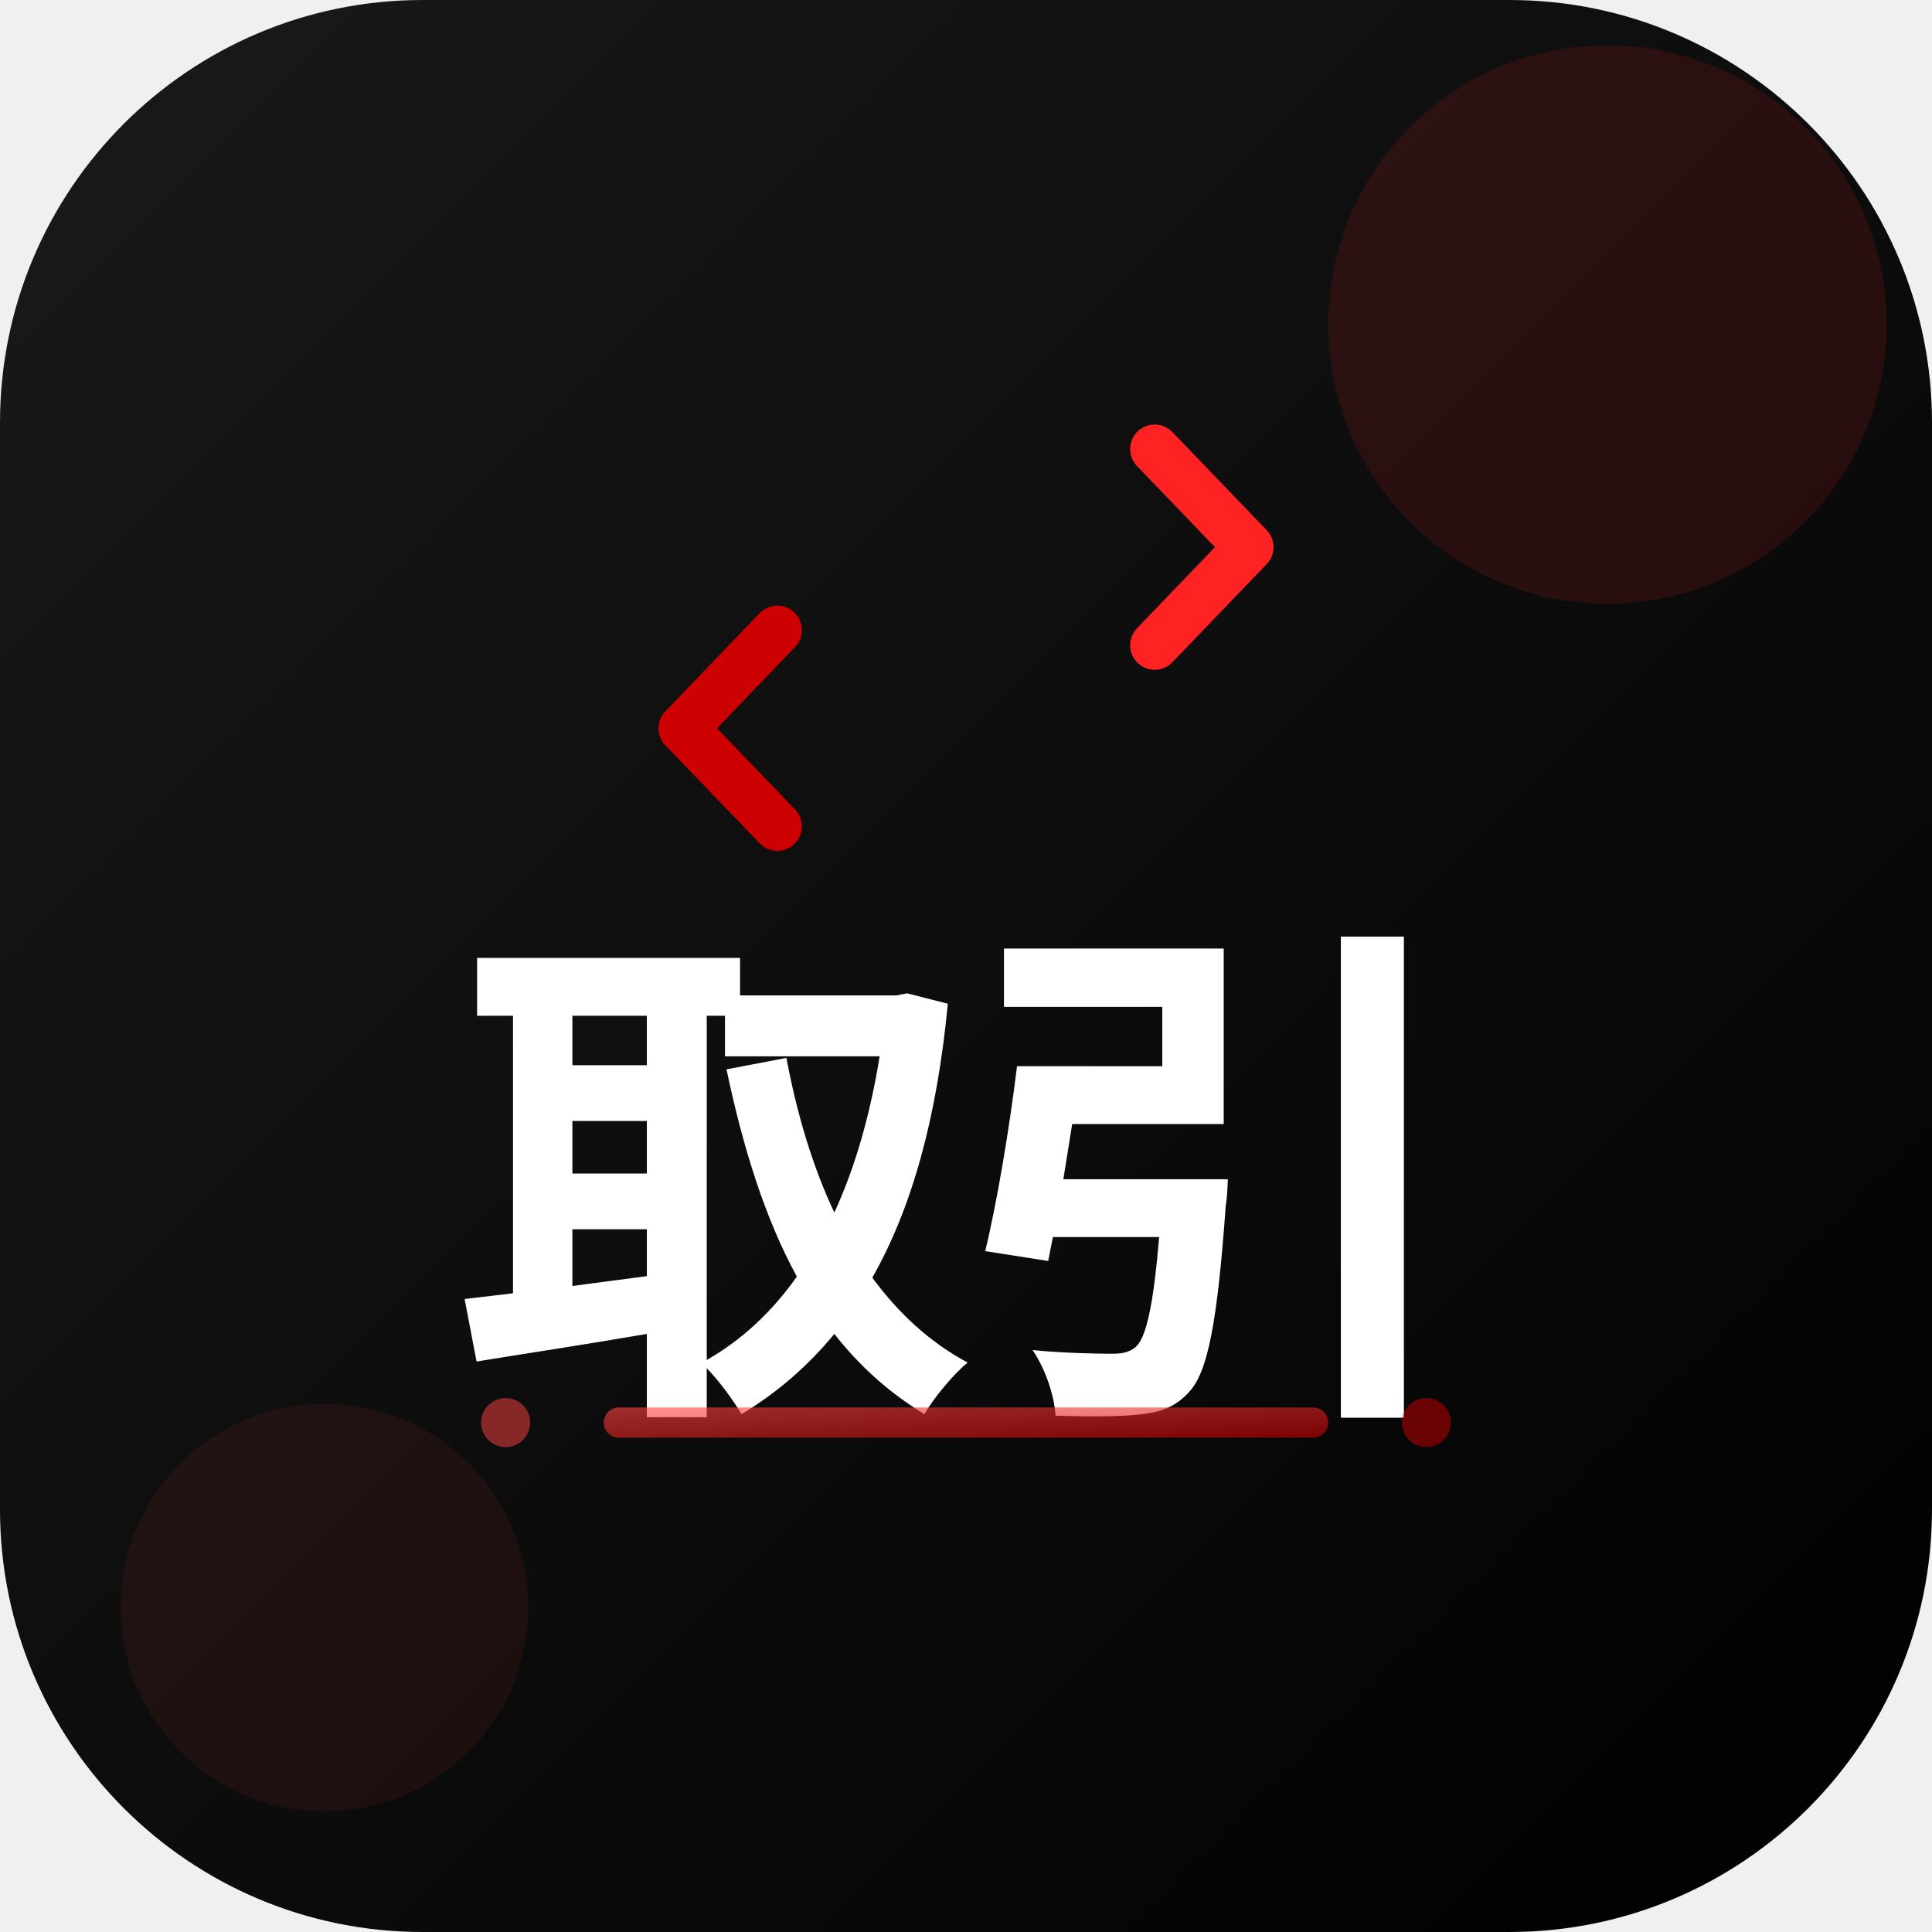
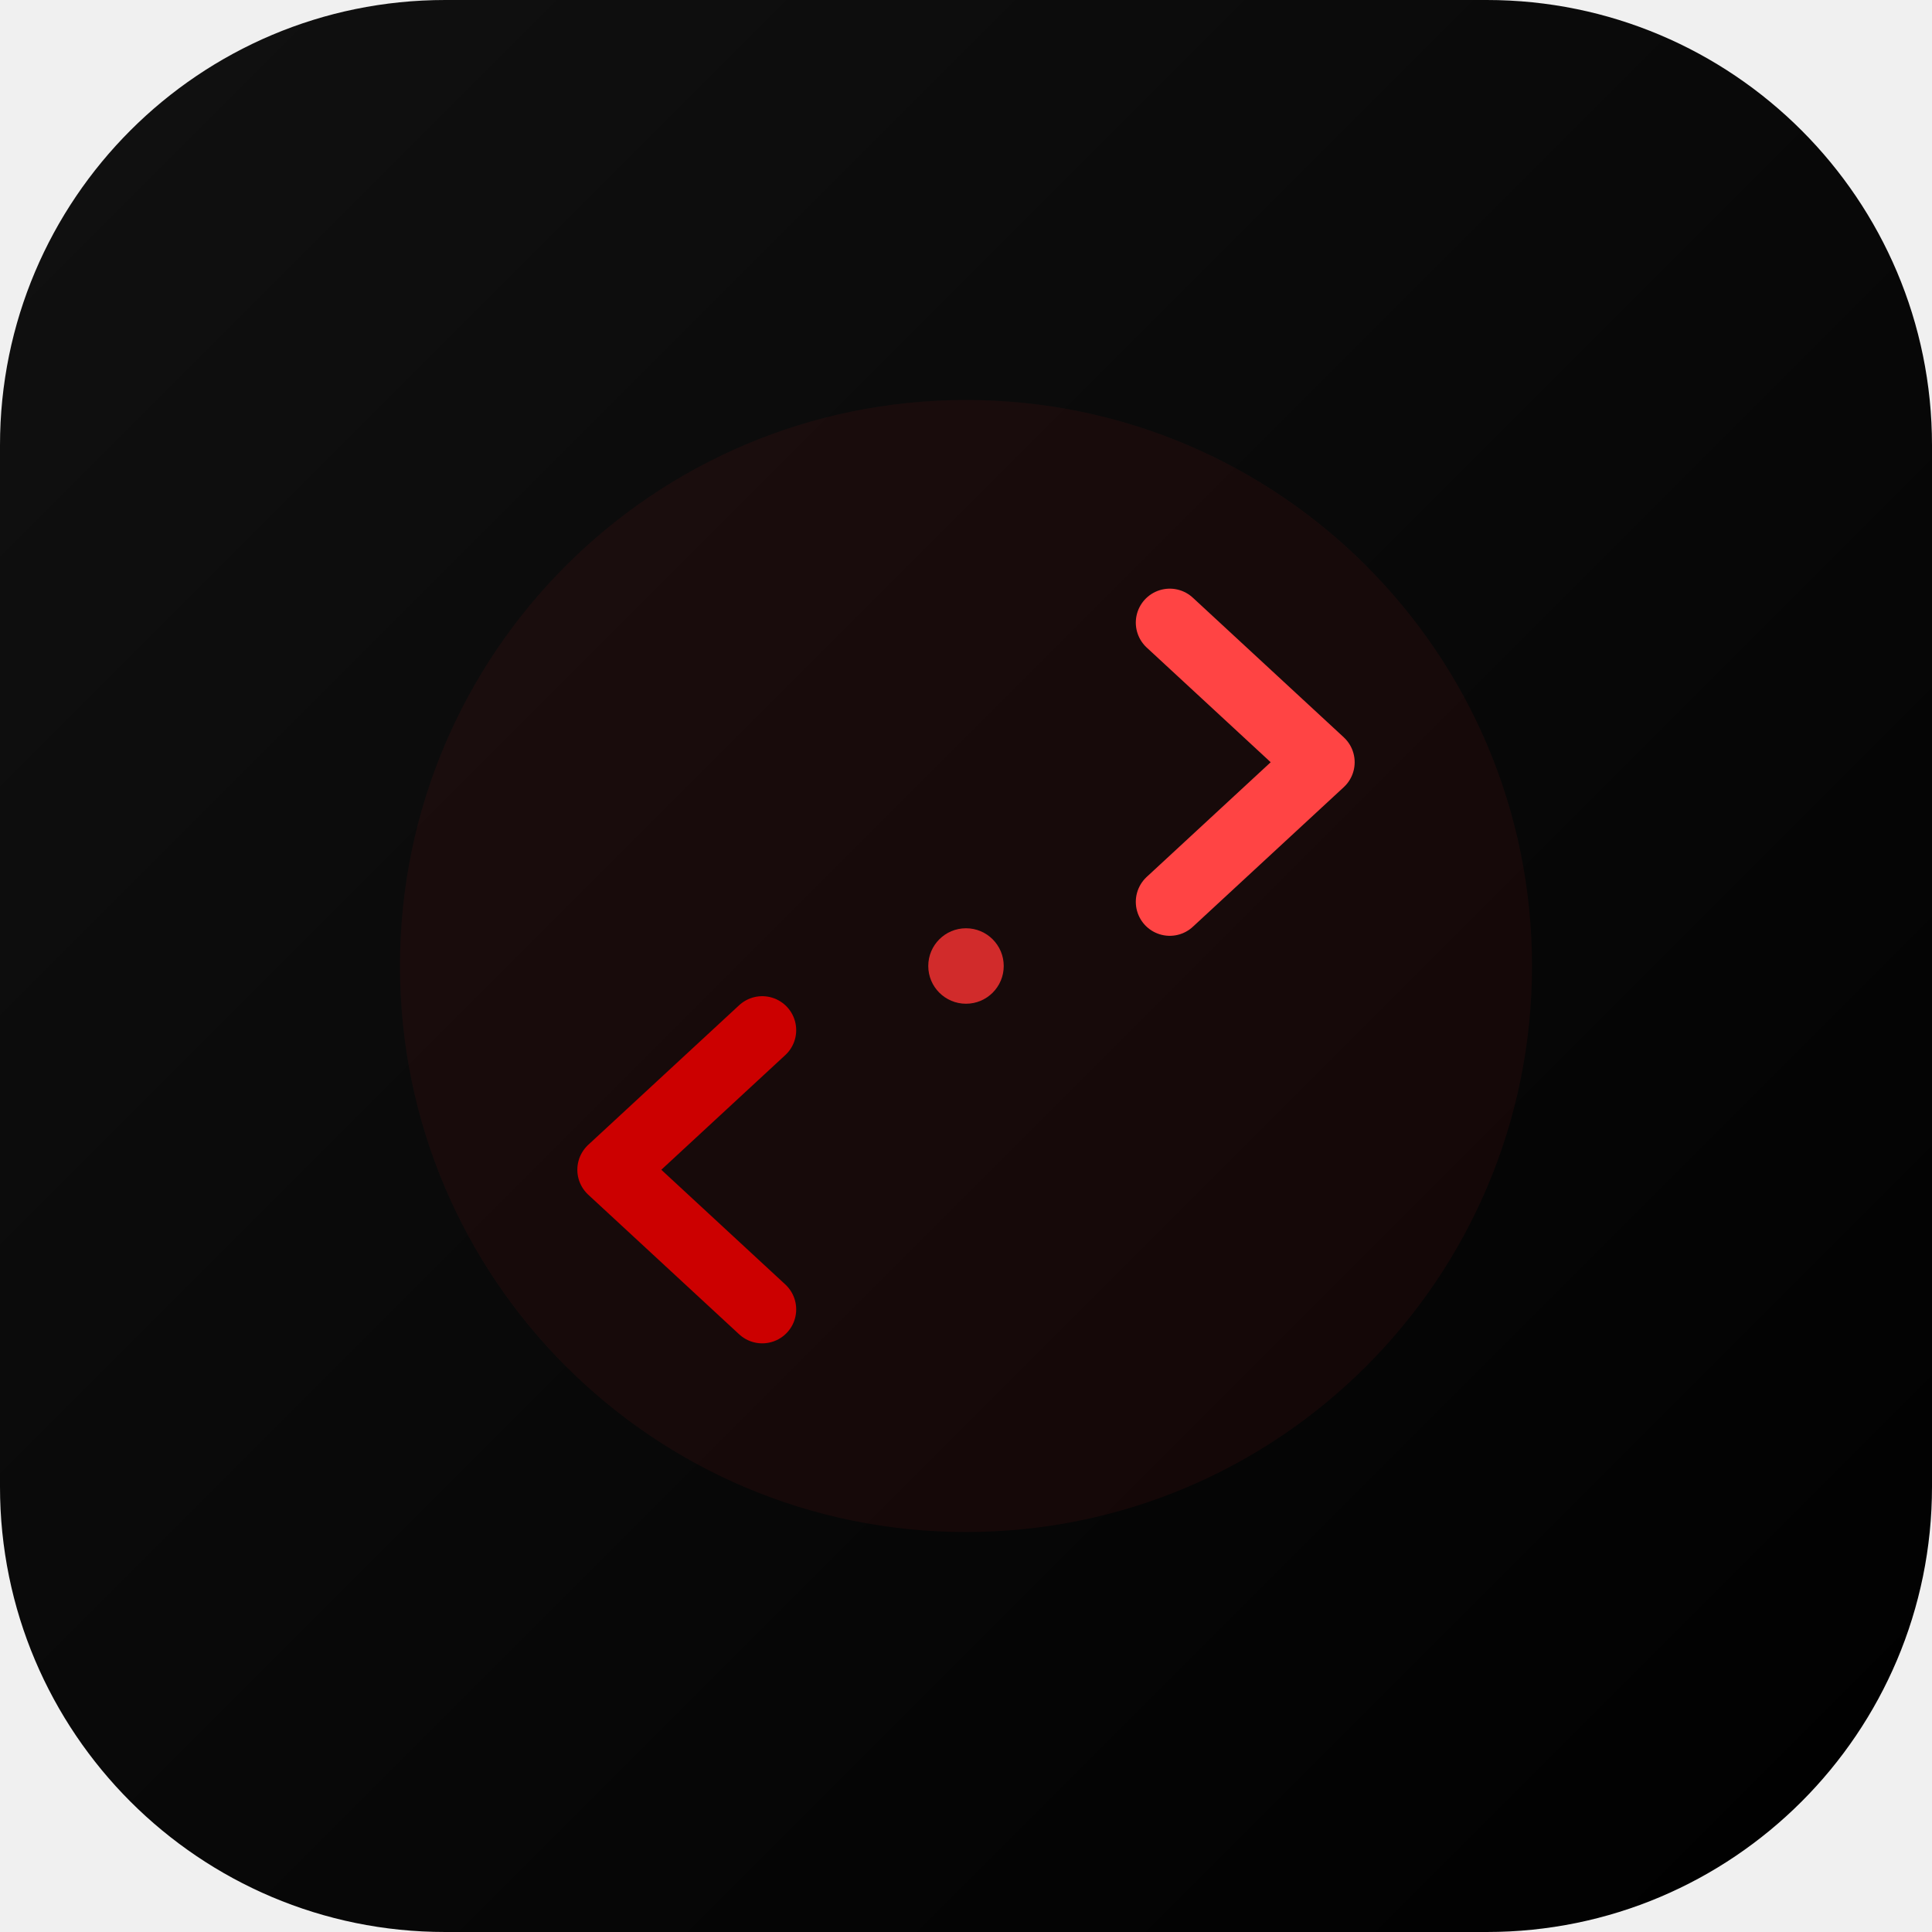
<svg xmlns="http://www.w3.org/2000/svg" width="512" height="512" viewBox="0 0 512 512">
  <defs>
    <linearGradient id="bg" x1="0" y1="0" x2="1" y2="1">
-       <stop offset="0%" stop-color="#1a1a1a" />
+       <stop offset="0%" stop-color="#111" />
      <stop offset="100%" stop-color="#000" />
    </linearGradient>
-     <linearGradient id="red" x1="0" y1="0" x2="1" y2="1">
-       <stop offset="0%" stop-color="#ff4444" />
-       <stop offset="100%" stop-color="#cc0000" />
+     <linearGradient id="r1" x1="0" y1="0" x2="1" y2="0">
+       <stop offset="0%" stop-color="#ff2222" />
+       <stop offset="100%" stop-color="#ff5544" />
+     </linearGradient>
+     <linearGradient id="r2" x1="1" y1="0" x2="0" y2="0">
+       <stop offset="0%" stop-color="#cc0000" />
+       <stop offset="100%" stop-color="#ff2222" />
    </linearGradient>
  </defs>
-   <rect width="512" height="512" rx="112" fill="url(#bg)" />
-   <circle cx="426" cy="86" r="74" fill="#ff2222" opacity="0.12" />
-   <circle cx="86" cy="426" r="54" fill="#ff4444" opacity="0.08" />
-   <g transform="translate(256,145)">
-     <line x1="-75" y1="0" x2="75" y2="0" stroke="url(#red)" stroke-width="13" stroke-linecap="round" />
-     <polyline points="50,-26 75,0 50,26" fill="none" stroke="#ff2222" stroke-width="13" stroke-linecap="round" stroke-linejoin="round" />
-     <line x1="75" y1="48" x2="-75" y2="48" stroke="url(#red)" stroke-width="13" stroke-linecap="round" />
-     <polyline points="-50,22 -75,48 -50,74" fill="none" stroke="#cc0000" stroke-width="13" stroke-linecap="round" stroke-linejoin="round" />
-   </g>
-   <text x="256" y="315" text-anchor="middle" dominant-baseline="middle" fill="#fff" font-family="'Hiragino Sans','Noto Sans JP',sans-serif" font-weight="900" font-size="138" letter-spacing="-5">取引</text>
-   <rect x="160" y="373" width="192" height="8" rx="4" fill="url(#red)" opacity="0.6" />
-   <circle cx="134" cy="377" r="6.5" fill="#ff4444" opacity="0.5" />
-   <circle cx="378" cy="377" r="6.5" fill="#cc0000" opacity="0.5" />
+   <rect width="512" height="512" rx="118" fill="url(#bg)" />
+   <circle cx="256" cy="256" r="150" fill="#ff2222" opacity="0.06" />
+   <line x1="138" y1="202" x2="342" y2="202" stroke="url(#r1)" stroke-width="18" stroke-linecap="round" />
+   <polyline points="310,165 350,202 310,239" fill="none" stroke="#ff4444" stroke-width="18" stroke-linecap="round" stroke-linejoin="round" />
+   <line x1="374" y1="310" x2="170" y2="310" stroke="url(#r2)" stroke-width="18" stroke-linecap="round" />
+   <polyline points="202,273 162,310 202,347" fill="none" stroke="#cc0000" stroke-width="18" stroke-linecap="round" stroke-linejoin="round" />
+   <circle cx="256" cy="256" r="10" fill="#ff3333" opacity="0.8" />
</svg>
